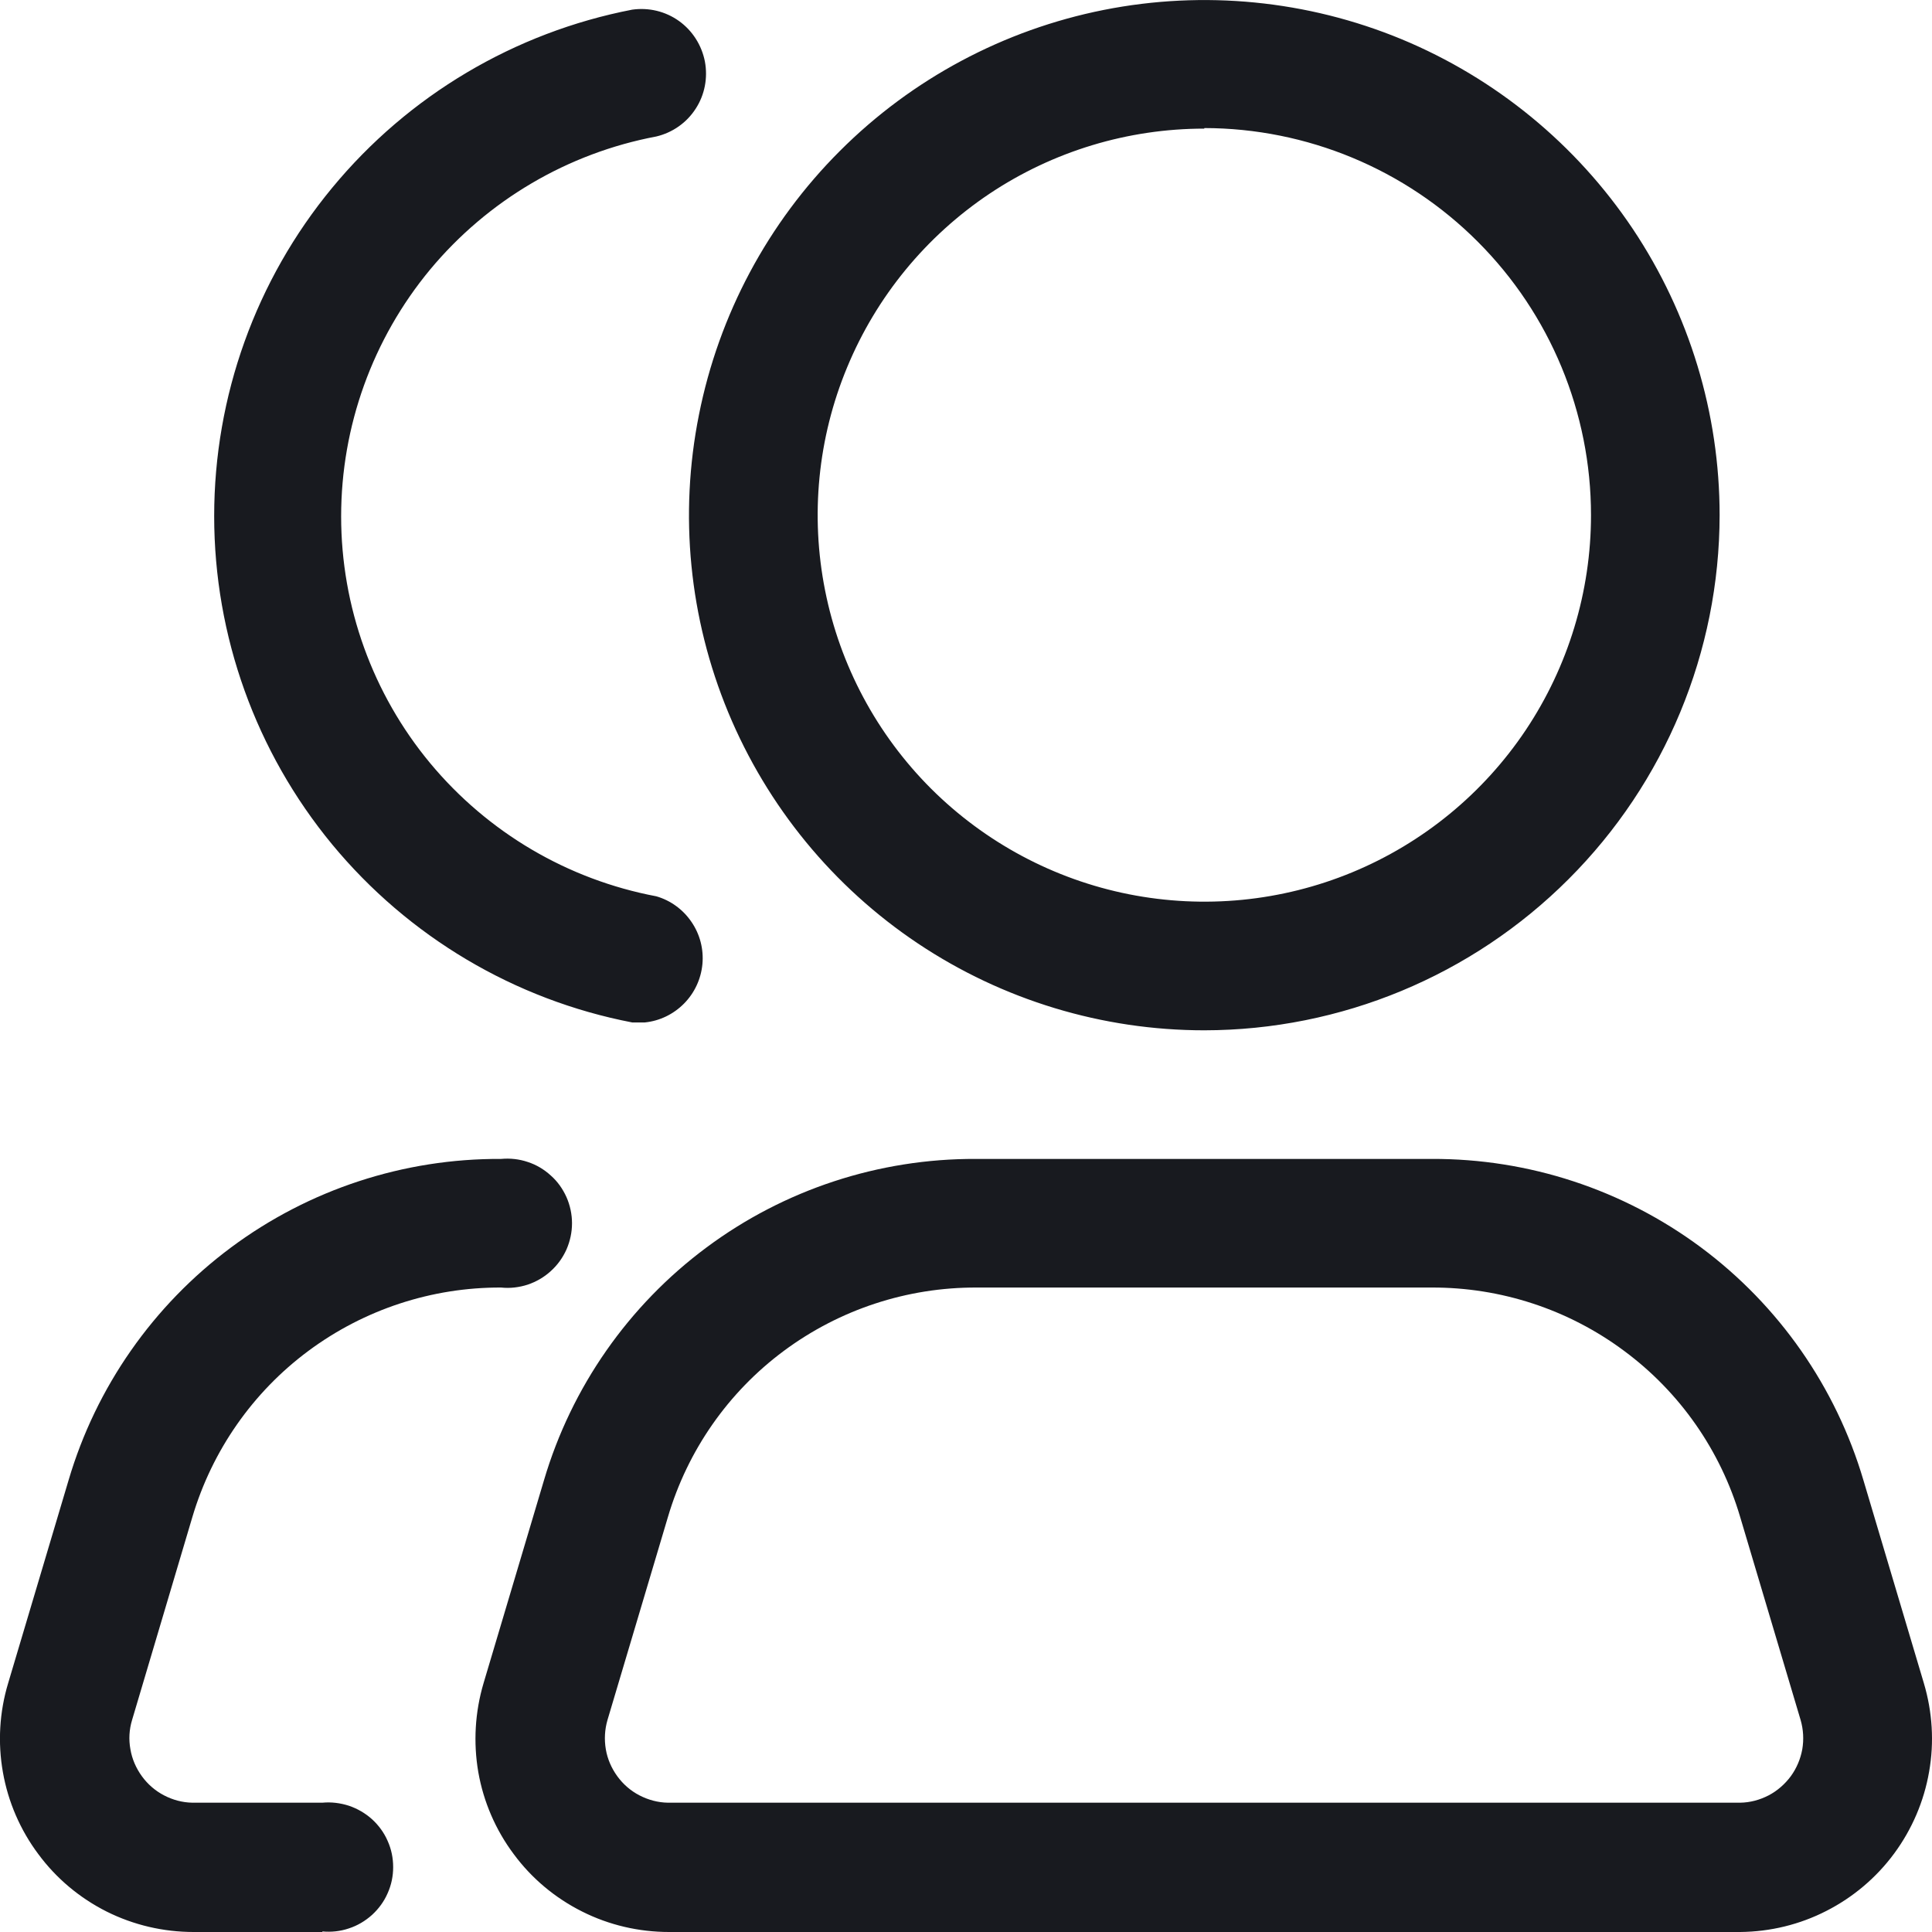
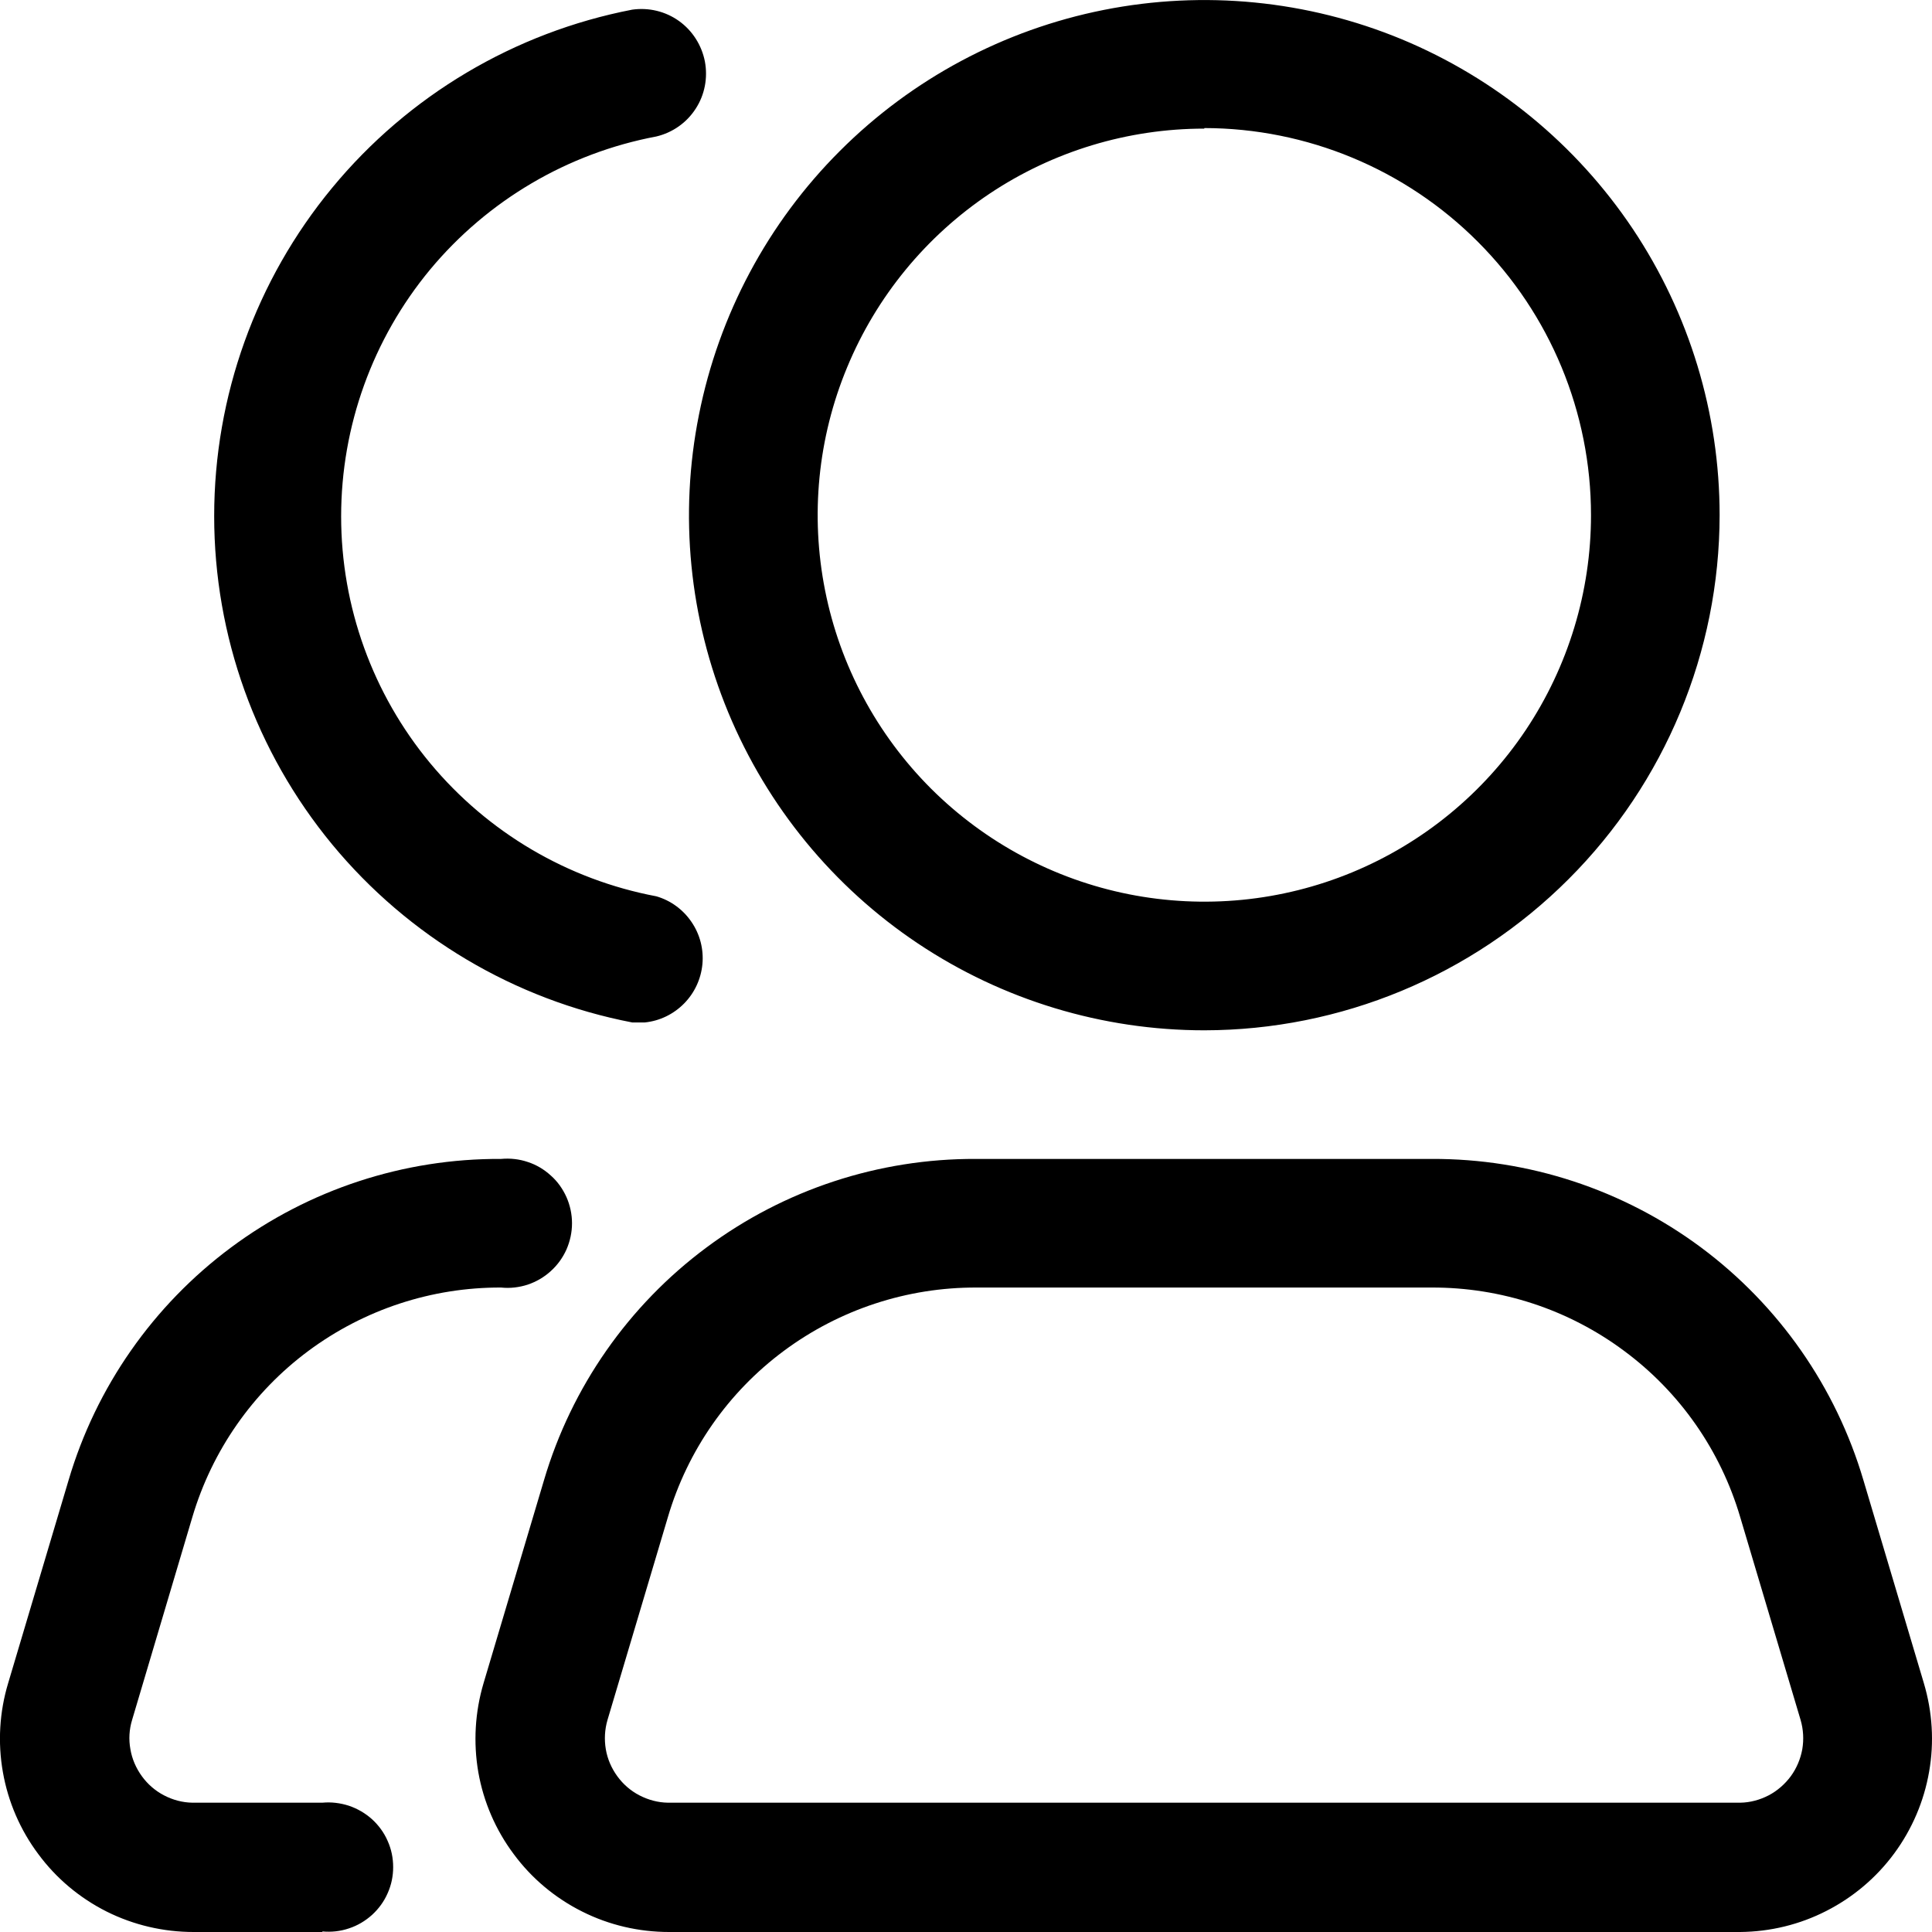
<svg xmlns="http://www.w3.org/2000/svg" width="14" height="14" viewBox="0 0 14 14" fill="none">
-   <path d="M12.61 14H4.848C4.63 14 4.414 13.95 4.219 13.852C4.023 13.754 3.853 13.612 3.723 13.436C3.592 13.261 3.504 13.058 3.466 12.842C3.429 12.627 3.442 12.406 3.504 12.197L3.942 10.726C4.141 10.052 4.554 9.46 5.119 9.04C5.683 8.62 6.369 8.395 7.072 8.398H10.373C11.077 8.395 11.762 8.62 12.327 9.04C12.891 9.46 13.304 10.052 13.503 10.726L13.941 12.197C14.003 12.405 14.017 12.625 13.979 12.839C13.942 13.053 13.855 13.256 13.726 13.431C13.597 13.606 13.429 13.748 13.235 13.847C13.042 13.946 12.828 13.998 12.61 14V14ZM7.077 9.33C6.574 9.328 6.084 9.489 5.68 9.789C5.277 10.088 4.982 10.511 4.84 10.993L4.402 12.464C4.382 12.533 4.378 12.605 4.39 12.676C4.402 12.747 4.431 12.813 4.473 12.871C4.515 12.929 4.57 12.977 4.634 13.01C4.698 13.043 4.768 13.062 4.84 13.063H12.61C12.682 13.062 12.752 13.043 12.816 13.01C12.879 12.977 12.934 12.929 12.977 12.871C13.019 12.813 13.047 12.747 13.06 12.676C13.072 12.605 13.068 12.533 13.048 12.464L12.61 10.993C12.468 10.511 12.173 10.088 11.769 9.789C11.366 9.489 10.876 9.328 10.373 9.33H7.077ZM2.336 14H1.403C1.185 14 0.969 13.95 0.773 13.852C0.578 13.754 0.408 13.612 0.278 13.436C0.147 13.261 0.059 13.058 0.021 12.842C-0.017 12.627 -0.004 12.406 0.059 12.197L0.497 10.726C0.696 10.051 1.11 9.459 1.675 9.039C2.24 8.619 2.927 8.394 3.631 8.398C3.696 8.392 3.762 8.399 3.824 8.42C3.886 8.44 3.943 8.474 3.991 8.518C4.04 8.561 4.078 8.615 4.105 8.675C4.131 8.734 4.145 8.799 4.145 8.864C4.145 8.93 4.131 8.994 4.105 9.054C4.078 9.114 4.04 9.167 3.991 9.211C3.943 9.255 3.886 9.288 3.824 9.309C3.762 9.329 3.696 9.337 3.631 9.33C3.129 9.328 2.639 9.489 2.235 9.789C1.832 10.088 1.537 10.511 1.394 10.993L0.957 12.464C0.936 12.533 0.932 12.605 0.945 12.676C0.957 12.747 0.986 12.813 1.028 12.871C1.07 12.929 1.125 12.977 1.189 13.01C1.252 13.043 1.323 13.062 1.394 13.063H2.336C2.401 13.057 2.466 13.065 2.528 13.085C2.59 13.106 2.647 13.139 2.696 13.183C2.744 13.227 2.783 13.28 2.809 13.34C2.836 13.4 2.849 13.464 2.849 13.53C2.849 13.595 2.836 13.659 2.809 13.719C2.783 13.779 2.744 13.832 2.696 13.876C2.647 13.92 2.59 13.954 2.528 13.974C2.466 13.995 2.401 14.002 2.336 13.996V14ZM8.727 7.466C7.988 7.466 7.266 7.247 6.652 6.837C6.038 6.427 5.56 5.844 5.277 5.162C4.994 4.479 4.92 3.729 5.065 3.005C5.209 2.281 5.564 1.615 6.087 1.093C6.609 0.571 7.274 0.216 7.998 0.072C8.723 -0.072 9.474 0.002 10.156 0.284C10.838 0.567 11.421 1.045 11.832 1.659C12.242 2.273 12.461 2.995 12.461 3.733C12.46 4.723 12.066 5.672 11.366 6.371C10.666 7.071 9.717 7.465 8.727 7.466ZM8.727 0.932C8.173 0.932 7.631 1.096 7.17 1.404C6.71 1.712 6.351 2.149 6.139 2.661C5.926 3.173 5.871 3.736 5.979 4.279C6.087 4.823 6.354 5.322 6.746 5.714C7.138 6.105 7.637 6.372 8.18 6.48C8.724 6.588 9.287 6.533 9.799 6.321C10.311 6.109 10.749 5.75 11.057 5.289C11.364 4.829 11.529 4.287 11.529 3.733C11.529 2.99 11.234 2.277 10.708 1.751C10.183 1.225 9.47 0.929 8.727 0.928V0.932ZM4.669 7.409H4.581C3.729 7.245 2.96 6.788 2.407 6.119C1.854 5.449 1.552 4.608 1.552 3.74C1.552 2.871 1.854 2.03 2.407 1.361C2.96 0.691 3.729 0.235 4.581 0.07C4.701 0.053 4.822 0.082 4.92 0.152C5.018 0.222 5.085 0.328 5.108 0.446C5.13 0.564 5.107 0.687 5.041 0.788C4.976 0.889 4.874 0.961 4.756 0.989C4.114 1.11 3.535 1.451 3.117 1.953C2.7 2.456 2.472 3.089 2.472 3.742C2.472 4.395 2.7 5.028 3.117 5.53C3.535 6.033 4.114 6.374 4.756 6.495C4.86 6.525 4.95 6.591 5.011 6.681C5.072 6.77 5.1 6.878 5.09 6.986C5.08 7.094 5.033 7.195 4.957 7.272C4.881 7.349 4.781 7.398 4.673 7.409H4.669Z" fill="#181A1F" />
+   <path d="M12.61 14H4.848C4.63 14 4.414 13.95 4.219 13.852C4.023 13.754 3.853 13.612 3.723 13.436C3.592 13.261 3.504 13.058 3.466 12.842C3.429 12.627 3.442 12.406 3.504 12.197L3.942 10.726C4.141 10.052 4.554 9.46 5.119 9.04C5.683 8.62 6.369 8.395 7.072 8.398H10.373C11.077 8.395 11.762 8.62 12.327 9.04C12.891 9.46 13.304 10.052 13.503 10.726L13.941 12.197C14.003 12.405 14.017 12.625 13.979 12.839C13.942 13.053 13.855 13.256 13.726 13.431C13.597 13.606 13.429 13.748 13.235 13.847C13.042 13.946 12.828 13.998 12.61 14V14ZM7.077 9.33C6.574 9.328 6.084 9.489 5.68 9.789C5.277 10.088 4.982 10.511 4.84 10.993L4.402 12.464C4.382 12.533 4.378 12.605 4.39 12.676C4.402 12.747 4.431 12.813 4.473 12.871C4.515 12.929 4.57 12.977 4.634 13.01C4.698 13.043 4.768 13.062 4.84 13.063H12.61C12.682 13.062 12.752 13.043 12.816 13.01C12.879 12.977 12.934 12.929 12.977 12.871C13.019 12.813 13.047 12.747 13.06 12.676C13.072 12.605 13.068 12.533 13.048 12.464L12.61 10.993C12.468 10.511 12.173 10.088 11.769 9.789C11.366 9.489 10.876 9.328 10.373 9.33H7.077ZM2.336 14H1.403C1.185 14 0.969 13.95 0.773 13.852C0.578 13.754 0.408 13.612 0.278 13.436C0.147 13.261 0.059 13.058 0.021 12.842C-0.017 12.627 -0.004 12.406 0.059 12.197L0.497 10.726C0.696 10.051 1.11 9.459 1.675 9.039C2.24 8.619 2.927 8.394 3.631 8.398C3.696 8.392 3.762 8.399 3.824 8.42C3.886 8.44 3.943 8.474 3.991 8.518C4.04 8.561 4.078 8.615 4.105 8.675C4.131 8.734 4.145 8.799 4.145 8.864C4.145 8.93 4.131 8.994 4.105 9.054C4.078 9.114 4.04 9.167 3.991 9.211C3.943 9.255 3.886 9.288 3.824 9.309C3.762 9.329 3.696 9.337 3.631 9.33C3.129 9.328 2.639 9.489 2.235 9.789C1.832 10.088 1.537 10.511 1.394 10.993L0.957 12.464C0.936 12.533 0.932 12.605 0.945 12.676C0.957 12.747 0.986 12.813 1.028 12.871C1.07 12.929 1.125 12.977 1.189 13.01C1.252 13.043 1.323 13.062 1.394 13.063H2.336C2.401 13.057 2.466 13.065 2.528 13.085C2.59 13.106 2.647 13.139 2.696 13.183C2.744 13.227 2.783 13.28 2.809 13.34C2.836 13.4 2.849 13.464 2.849 13.53C2.849 13.595 2.836 13.659 2.809 13.719C2.783 13.779 2.744 13.832 2.696 13.876C2.647 13.92 2.59 13.954 2.528 13.974C2.466 13.995 2.401 14.002 2.336 13.996V14ZM8.727 7.466C7.988 7.466 7.266 7.247 6.652 6.837C6.038 6.427 5.56 5.844 5.277 5.162C4.994 4.479 4.92 3.729 5.065 3.005C5.209 2.281 5.564 1.615 6.087 1.093C6.609 0.571 7.274 0.216 7.998 0.072C8.723 -0.072 9.474 0.002 10.156 0.284C10.838 0.567 11.421 1.045 11.832 1.659C12.242 2.273 12.461 2.995 12.461 3.733C12.46 4.723 12.066 5.672 11.366 6.371C10.666 7.071 9.717 7.465 8.727 7.466ZM8.727 0.932C8.173 0.932 7.631 1.096 7.17 1.404C6.71 1.712 6.351 2.149 6.139 2.661C5.926 3.173 5.871 3.736 5.979 4.279C6.087 4.823 6.354 5.322 6.746 5.714C7.138 6.105 7.637 6.372 8.18 6.48C8.724 6.588 9.287 6.533 9.799 6.321C10.311 6.109 10.749 5.75 11.057 5.289C11.364 4.829 11.529 4.287 11.529 3.733C11.529 2.99 11.234 2.277 10.708 1.751C10.183 1.225 9.47 0.929 8.727 0.928V0.932ZM4.669 7.409H4.581C3.729 7.245 2.96 6.788 2.407 6.119C1.854 5.449 1.552 4.608 1.552 3.74C1.552 2.871 1.854 2.03 2.407 1.361C2.96 0.691 3.729 0.235 4.581 0.07C4.701 0.053 4.822 0.082 4.92 0.152C5.018 0.222 5.085 0.328 5.108 0.446C5.13 0.564 5.107 0.687 5.041 0.788C4.976 0.889 4.874 0.961 4.756 0.989C4.114 1.11 3.535 1.451 3.117 1.953C2.7 2.456 2.472 3.089 2.472 3.742C2.472 4.395 2.7 5.028 3.117 5.53C3.535 6.033 4.114 6.374 4.756 6.495C4.86 6.525 4.95 6.591 5.011 6.681C5.072 6.77 5.1 6.878 5.09 6.986C5.08 7.094 5.033 7.195 4.957 7.272C4.881 7.349 4.781 7.398 4.673 7.409H4.669Z" fill="currentColor" />
</svg>
